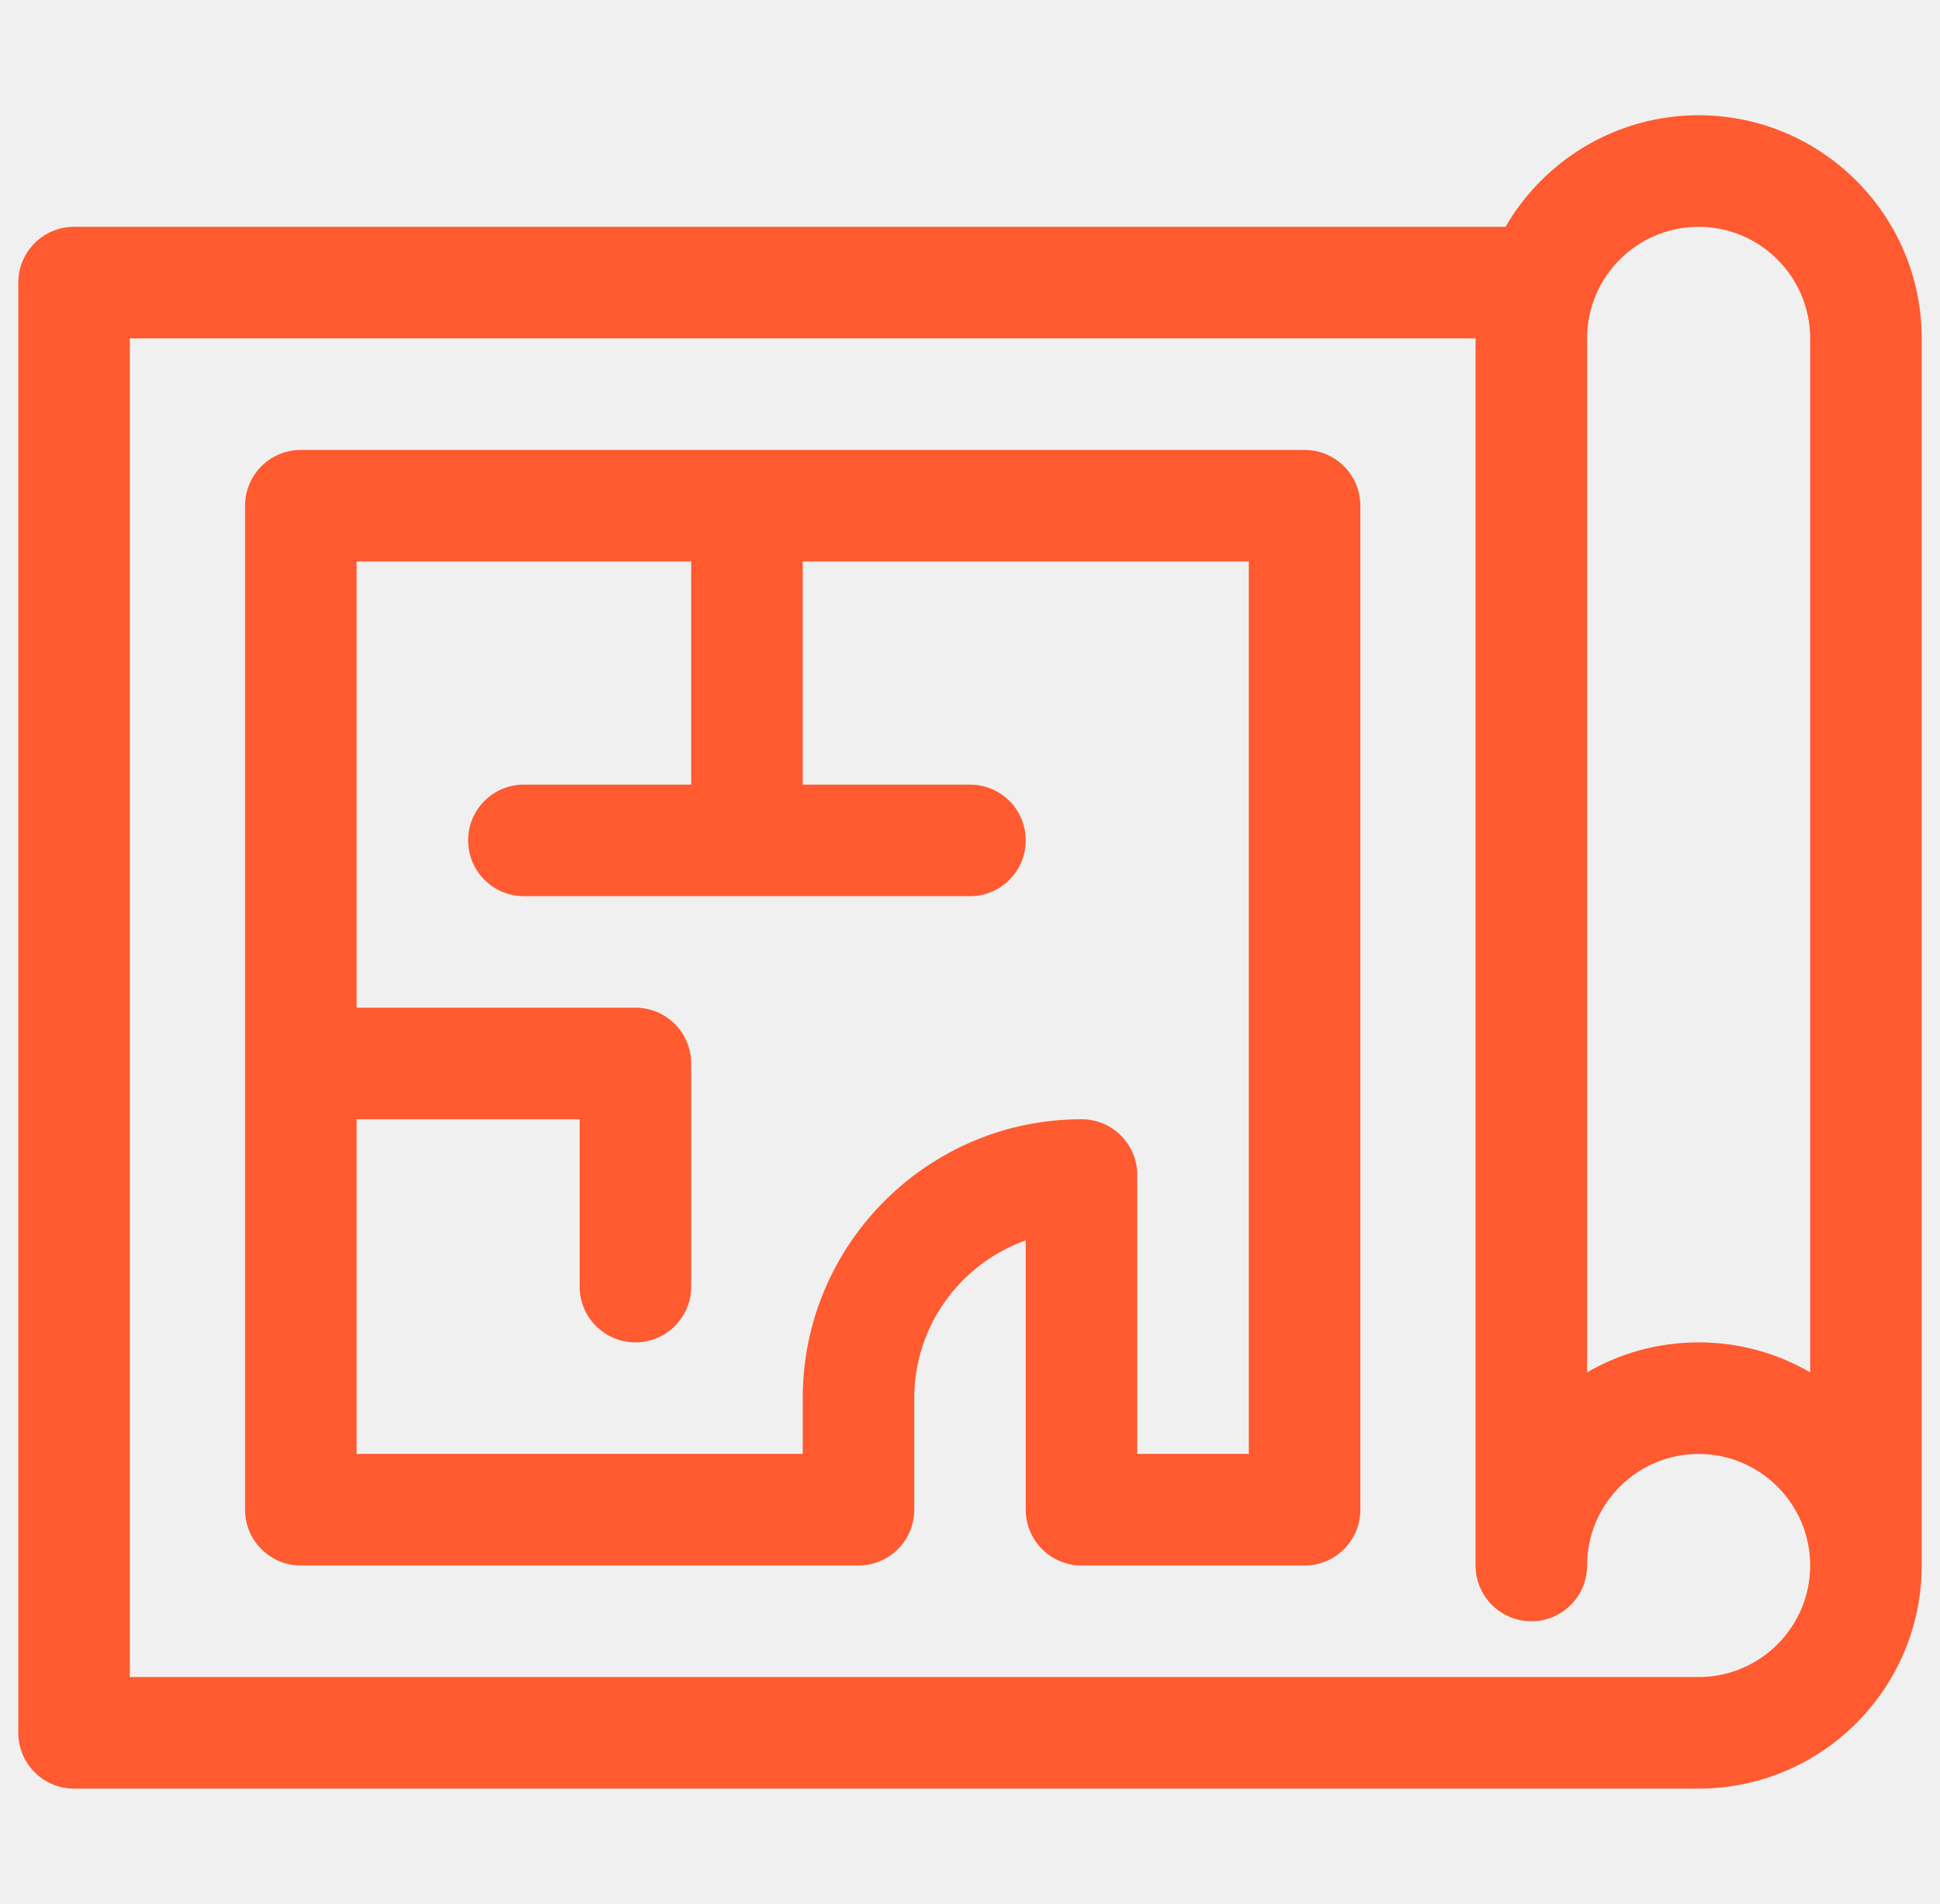
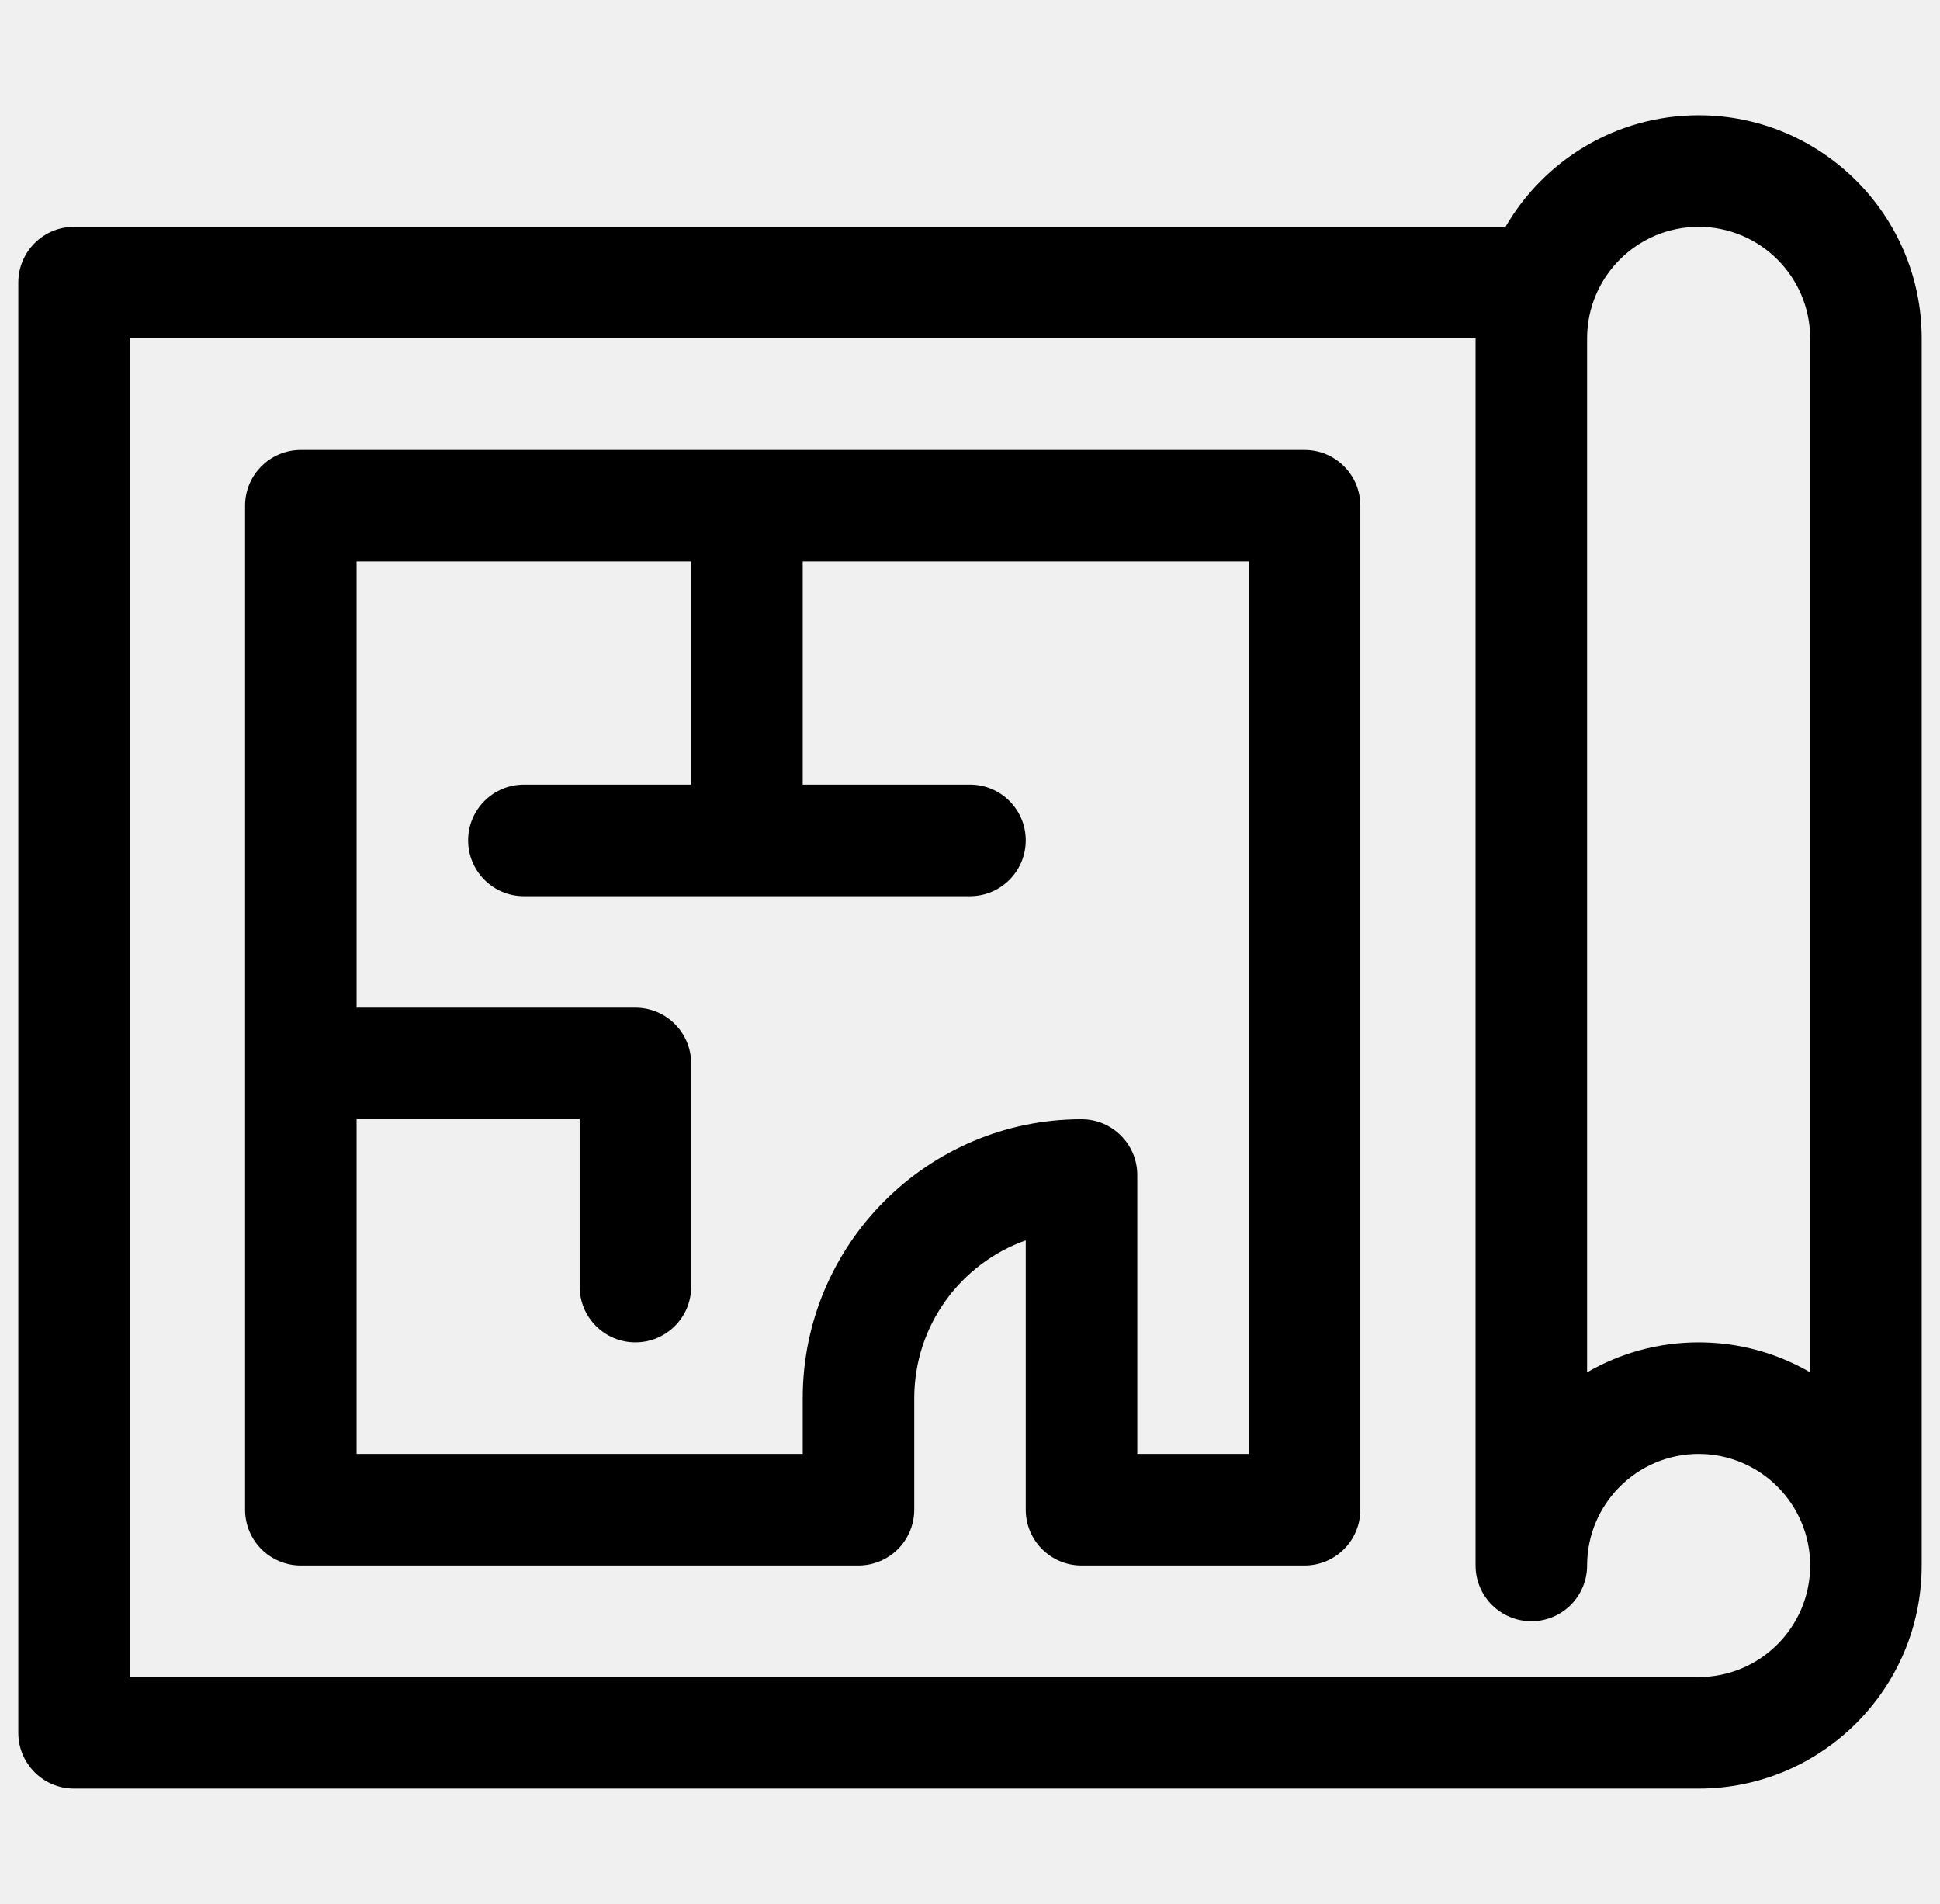
- <svg xmlns="http://www.w3.org/2000/svg" width="53" height="52" viewBox="0 0 53 52" fill="none">
+ <svg xmlns="http://www.w3.org/2000/svg" width="53" height="52" viewBox="0 0 53 52">
  <g clip-path="url(#clip0_3613:419)">
-     <path d="M46.406 3.148C44.155 3.148 42.185 4.375 41.13 6.195H2.023C1.182 6.195 0.5 6.877 0.5 7.719V47.328C0.5 48.169 1.182 48.852 2.023 48.852H46.406C49.766 48.852 52.5 46.118 52.5 42.758V9.242C52.5 5.882 49.766 3.148 46.406 3.148ZM46.406 45.805C45.81 45.805 4.101 45.805 3.547 45.805V9.242H40.312V42.758C40.312 43.599 40.995 44.281 41.836 44.281C42.677 44.281 43.359 43.599 43.359 42.758C43.359 41.078 44.726 39.711 46.406 39.711C48.086 39.711 49.453 41.078 49.453 42.758C49.453 44.438 48.086 45.805 46.406 45.805ZM49.453 37.482C48.556 36.962 47.515 36.664 46.406 36.664C45.297 36.664 44.256 36.962 43.359 37.482V9.242C43.359 7.562 44.726 6.195 46.406 6.195C48.086 6.195 49.453 7.562 49.453 9.242V37.482Z" fill="#FF5A30" />
-     <path d="M35.641 12.289H8.219C7.377 12.289 6.695 12.971 6.695 13.812V41.234C6.695 42.076 7.377 42.758 8.219 42.758H23.453C23.857 42.758 24.245 42.597 24.53 42.312C24.816 42.026 24.977 41.638 24.977 41.234V38.188C24.977 36.201 26.25 34.507 28.023 33.878V41.234C28.023 42.076 28.706 42.758 29.547 42.758H35.641C36.482 42.758 37.164 42.076 37.164 41.234V13.812C37.164 12.971 36.482 12.289 35.641 12.289ZM34.117 39.711H31.07V32.094C31.07 31.252 30.388 30.57 29.547 30.57C25.347 30.57 21.93 33.987 21.93 38.188V39.711H9.742V30.57H15.836V35.141C15.836 35.982 16.518 36.664 17.359 36.664C18.201 36.664 18.883 35.982 18.883 35.141V29.047C18.883 28.206 18.201 27.523 17.359 27.523H9.742V15.336H18.883V21.43H14.312C13.471 21.43 12.789 22.112 12.789 22.953C12.789 23.794 13.471 24.477 14.312 24.477H20.406H26.5C27.341 24.477 28.023 23.794 28.023 22.953C28.023 22.112 27.341 21.43 26.5 21.43H21.93V15.336H34.117V39.711Z" fill="#FF5A30" />
+     <path d="M46.406 3.148C44.155 3.148 42.185 4.375 41.13 6.195H2.023C1.182 6.195 0.5 6.877 0.5 7.719V47.328C0.5 48.169 1.182 48.852 2.023 48.852H46.406C49.766 48.852 52.5 46.118 52.5 42.758V9.242C52.5 5.882 49.766 3.148 46.406 3.148ZM46.406 45.805C45.81 45.805 4.101 45.805 3.547 45.805V9.242H40.312V42.758C40.312 43.599 40.995 44.281 41.836 44.281C42.677 44.281 43.359 43.599 43.359 42.758C43.359 41.078 44.726 39.711 46.406 39.711C48.086 39.711 49.453 41.078 49.453 42.758C49.453 44.438 48.086 45.805 46.406 45.805ZM49.453 37.482C48.556 36.962 47.515 36.664 46.406 36.664C45.297 36.664 44.256 36.962 43.359 37.482V9.242C43.359 7.562 44.726 6.195 46.406 6.195C48.086 6.195 49.453 7.562 49.453 9.242V37.482Z" />
+     <path d="M35.641 12.289H8.219C7.377 12.289 6.695 12.971 6.695 13.812V41.234C6.695 42.076 7.377 42.758 8.219 42.758H23.453C23.857 42.758 24.245 42.597 24.53 42.312C24.816 42.026 24.977 41.638 24.977 41.234V38.188C24.977 36.201 26.25 34.507 28.023 33.878V41.234C28.023 42.076 28.706 42.758 29.547 42.758H35.641C36.482 42.758 37.164 42.076 37.164 41.234V13.812C37.164 12.971 36.482 12.289 35.641 12.289ZM34.117 39.711H31.07V32.094C31.07 31.252 30.388 30.57 29.547 30.57C25.347 30.57 21.93 33.987 21.93 38.188V39.711H9.742V30.57H15.836V35.141C15.836 35.982 16.518 36.664 17.359 36.664C18.201 36.664 18.883 35.982 18.883 35.141V29.047C18.883 28.206 18.201 27.523 17.359 27.523H9.742V15.336H18.883V21.43H14.312C13.471 21.43 12.789 22.112 12.789 22.953C12.789 23.794 13.471 24.477 14.312 24.477H20.406H26.5C27.341 24.477 28.023 23.794 28.023 22.953C28.023 22.112 27.341 21.43 26.5 21.43H21.93V15.336H34.117V39.711Z" />
  </g>
  <defs>
    <clipPath id="clip0_3613:419">
      <rect width="52" height="52" fill="white" transform="translate(0.5)" />
    </clipPath>
  </defs>
</svg>
